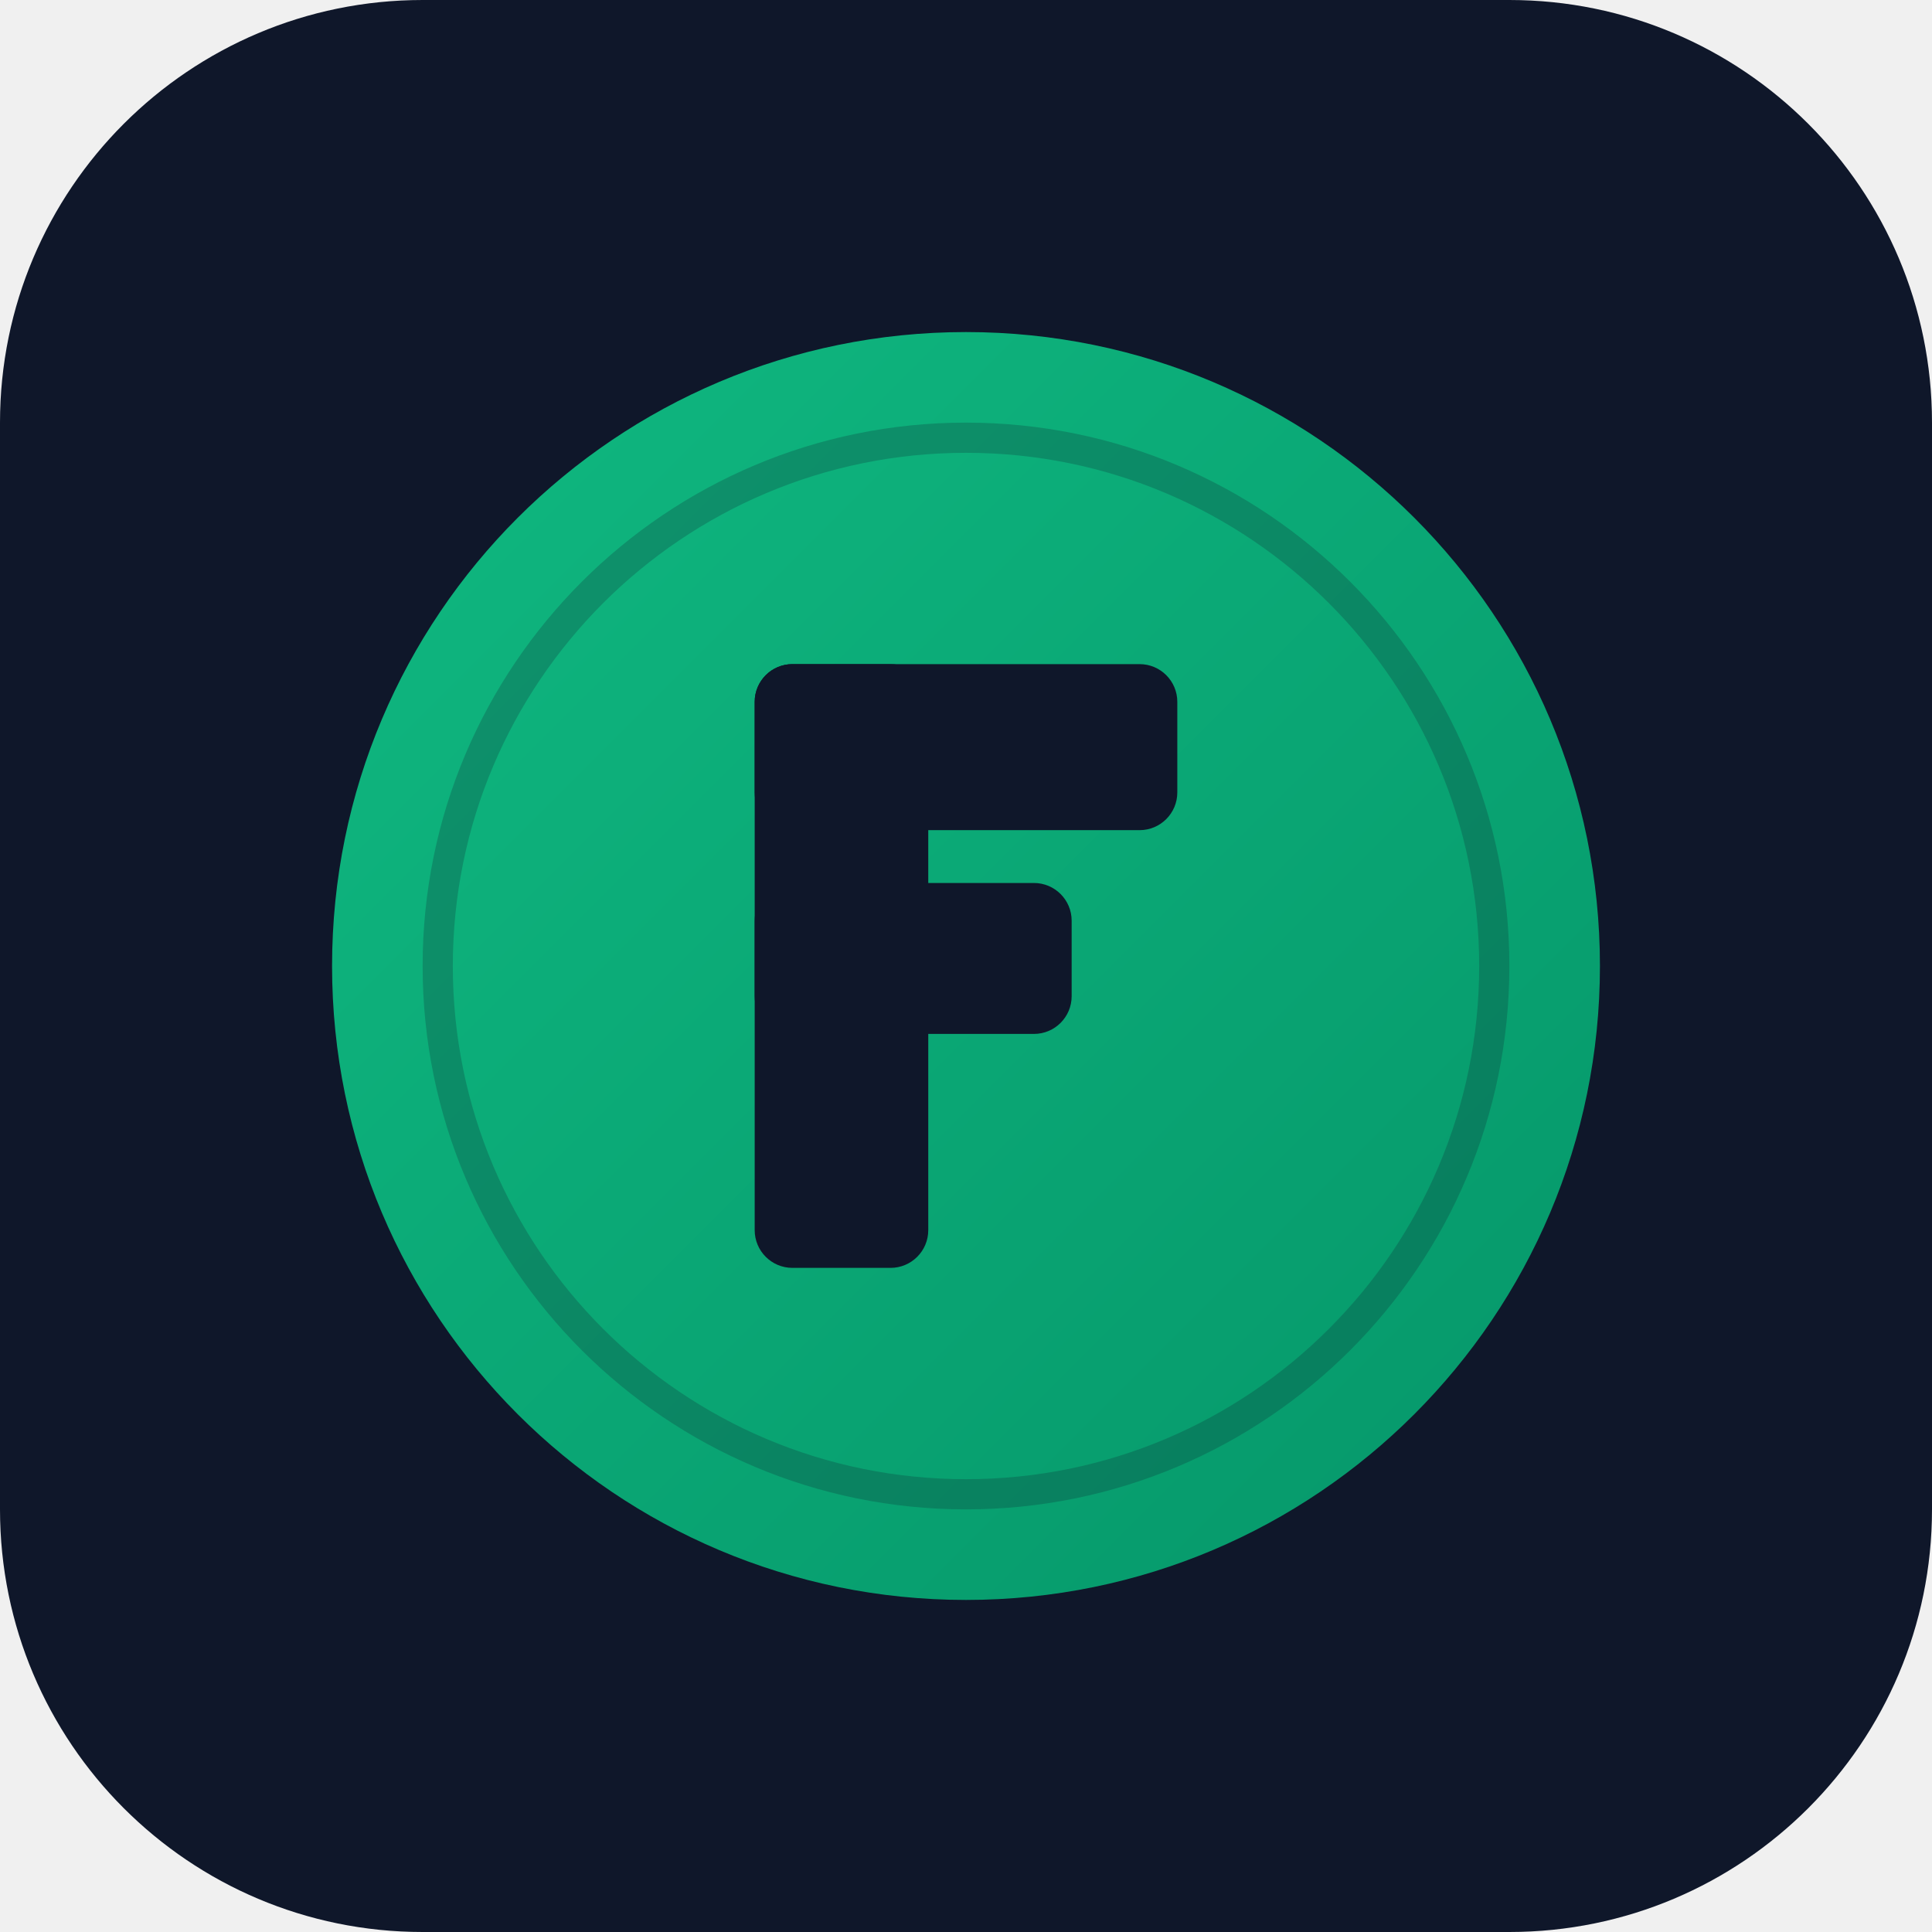
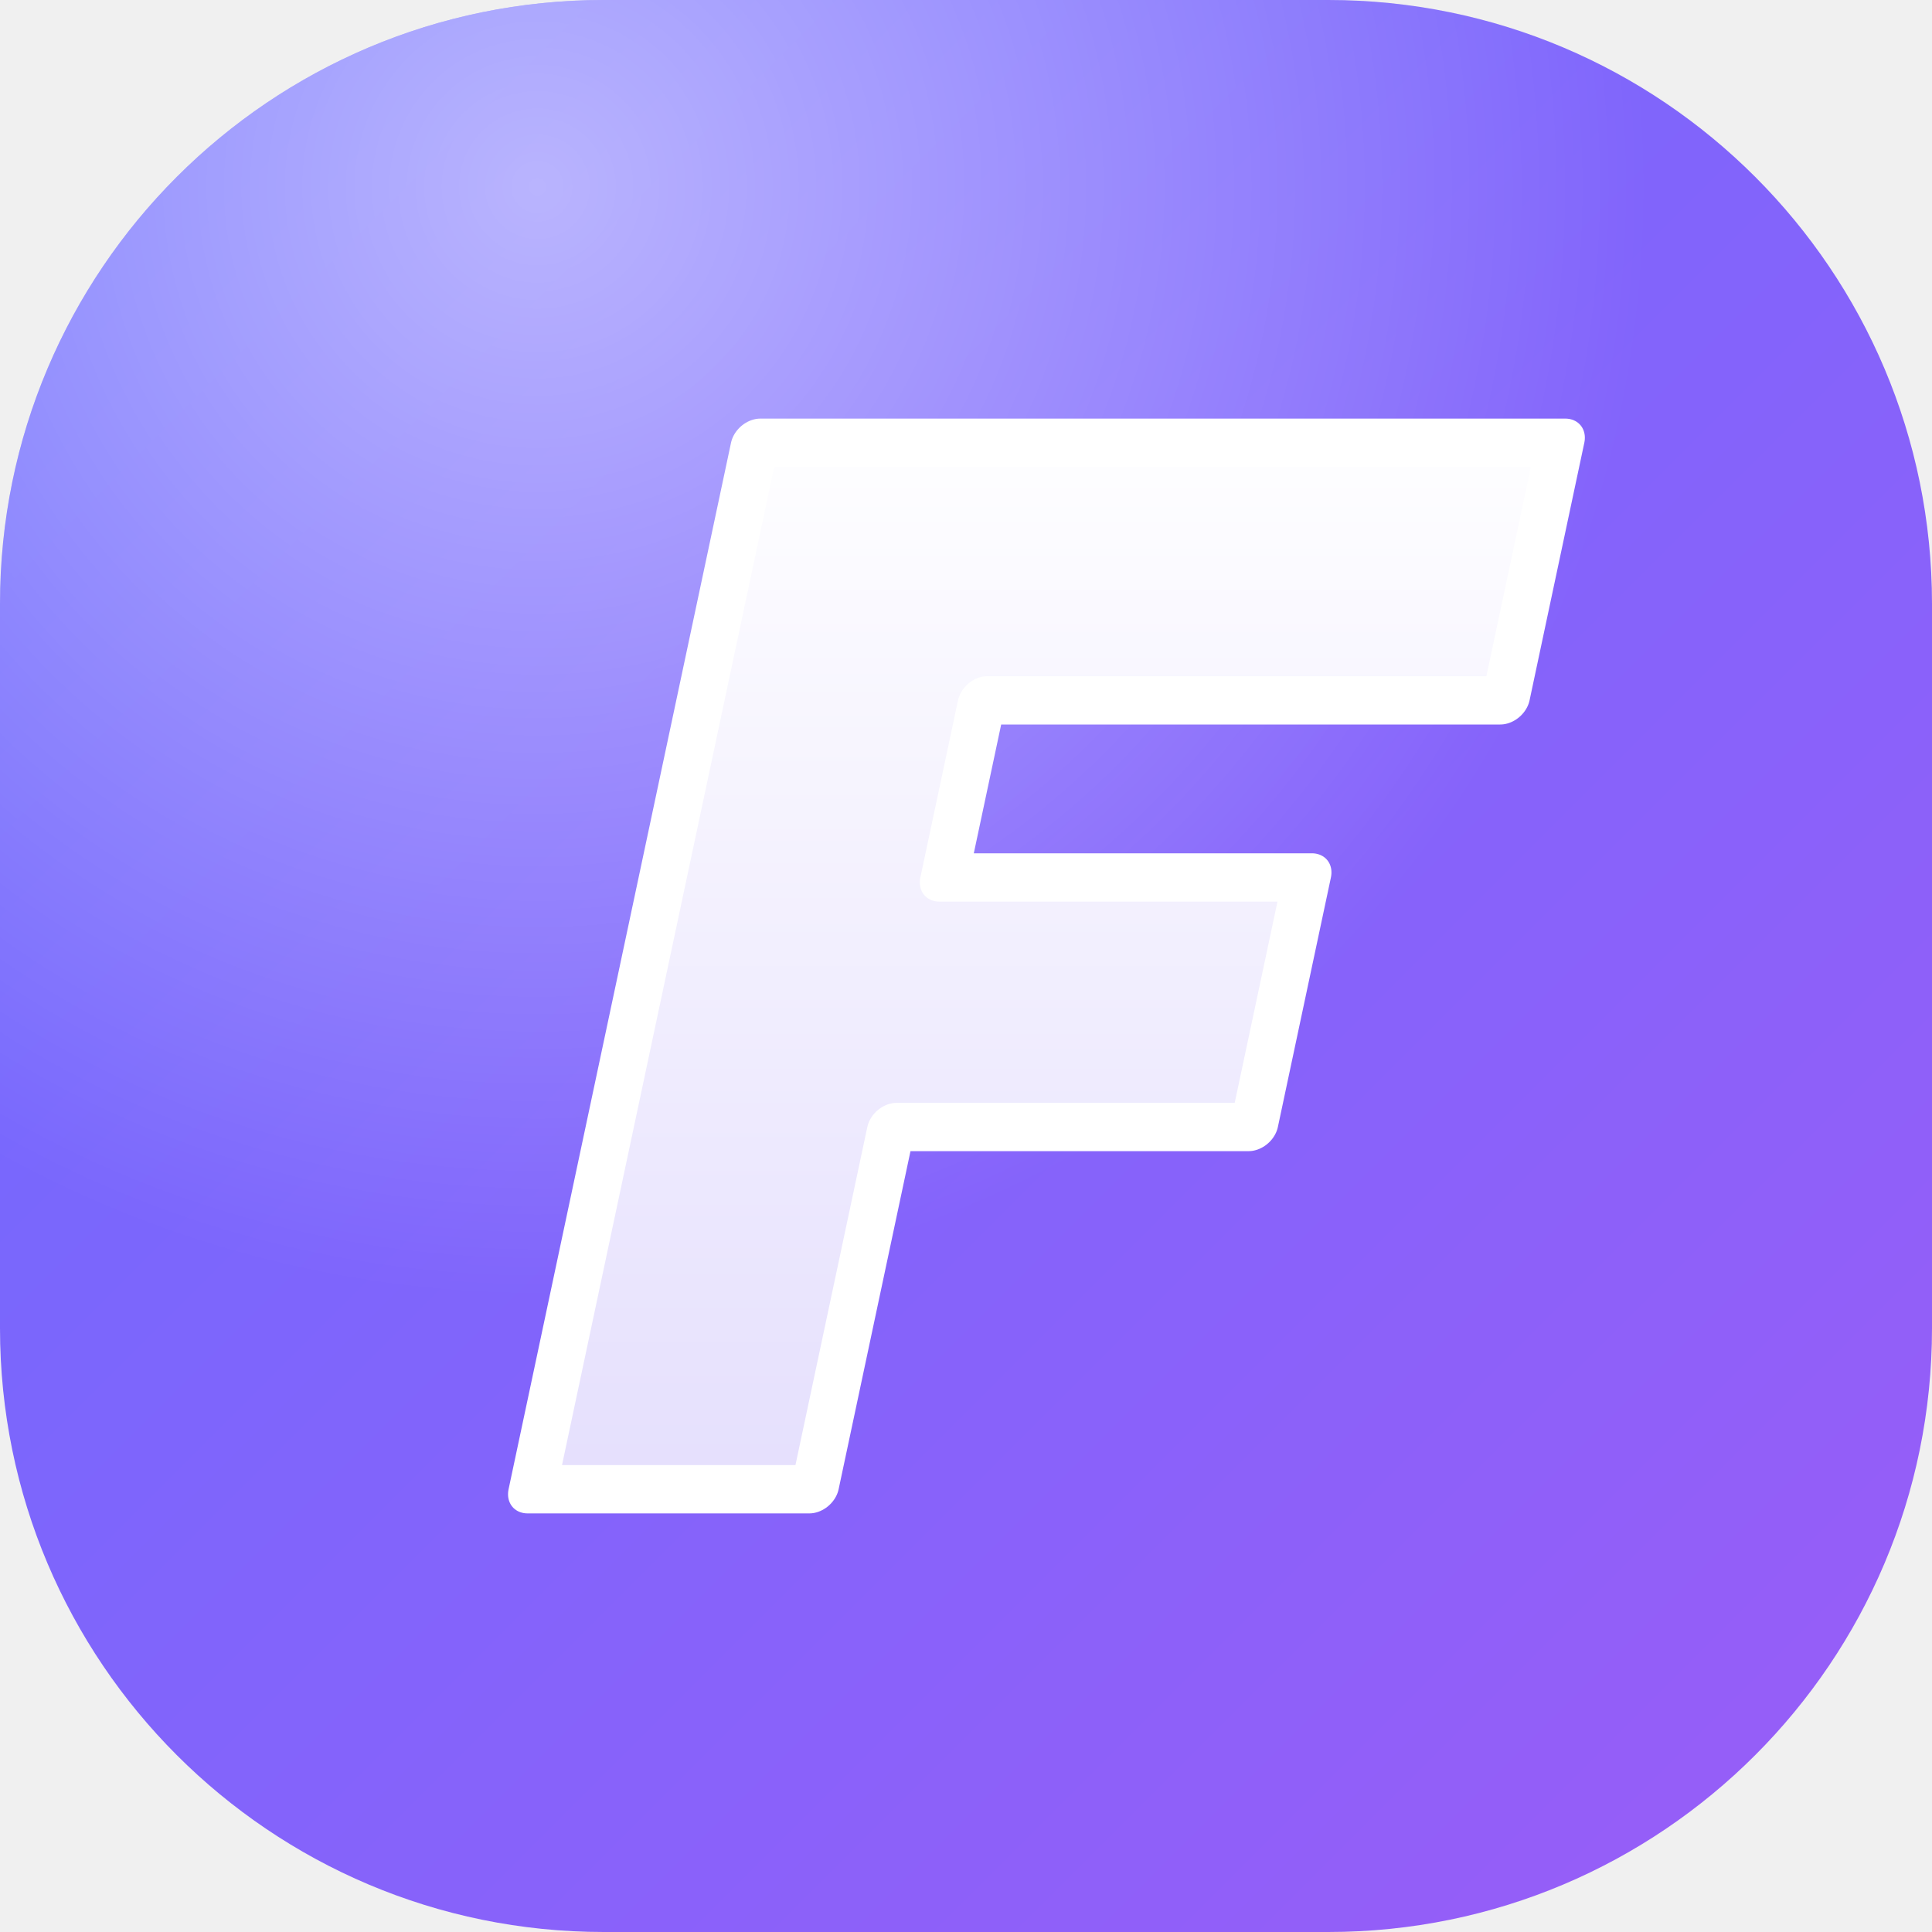
- <svg xmlns="http://www.w3.org/2000/svg" width="512" height="512" viewBox="0 0 512 512">
+ <svg xmlns="http://www.w3.org/2000/svg" viewBox="0 0 48 48">
  <defs>
-     <linearGradient id="coin" x1="0" y1="0" x2="1" y2="1">
-       <stop offset="0" stop-color="#10b981" />
-       <stop offset="1" stop-color="#059669" />
+     <linearGradient id="ia" x1="0" y1="0" x2="1" y2="1">
+       <stop offset="0" stop-color="#6a6cff" />
+       <stop offset="1" stop-color="#9a5cf7" />
+     </linearGradient>
+     <radialGradient id="ib" cx=".28" cy=".1" r=".95">
+       <stop offset="0" stop-color="#fff" stop-opacity=".5" />
+       <stop offset=".6" stop-color="#fff" stop-opacity="0" />
+     </radialGradient>
+     <linearGradient id="ic" gradientUnits="userSpaceOnUse" x1="0" y1="10" x2="0" y2="38">
+       <stop offset="0" stop-color="#fff" />
+       <stop offset="1" stop-color="#e4defd" />
    </linearGradient>
  </defs>
-   <rect width="512" height="512" rx="112" fill="#0f172a" />
-   <circle cx="256" cy="256" r="168" fill="url(#coin)" />
-   <circle cx="256" cy="256" r="140" fill="none" stroke="#0f172a" stroke-opacity="0.22" stroke-width="8" />
-   <g fill="#0f172a">
-     <rect x="200" y="176" width="46" height="160" rx="10" />
-     <rect x="200" y="176" width="112" height="44" rx="10" />
-     <rect x="200" y="234" width="84" height="40" rx="10" />
+   <rect width="48" height="48" rx="15" fill="url(#ia)" />
+   <rect width="48" height="48" rx="15" fill="url(#ib)" />
+   <g>
+     <g transform="translate(5.1 0) skewX(-12)">
+       <path d="M16 11H36V17.4H23V21.8H32V28H23V37H16Z" fill="url(#ic)" stroke="#fff" stroke-width="1.2" stroke-linejoin="round" />
+     </g>
  </g>
</svg>
